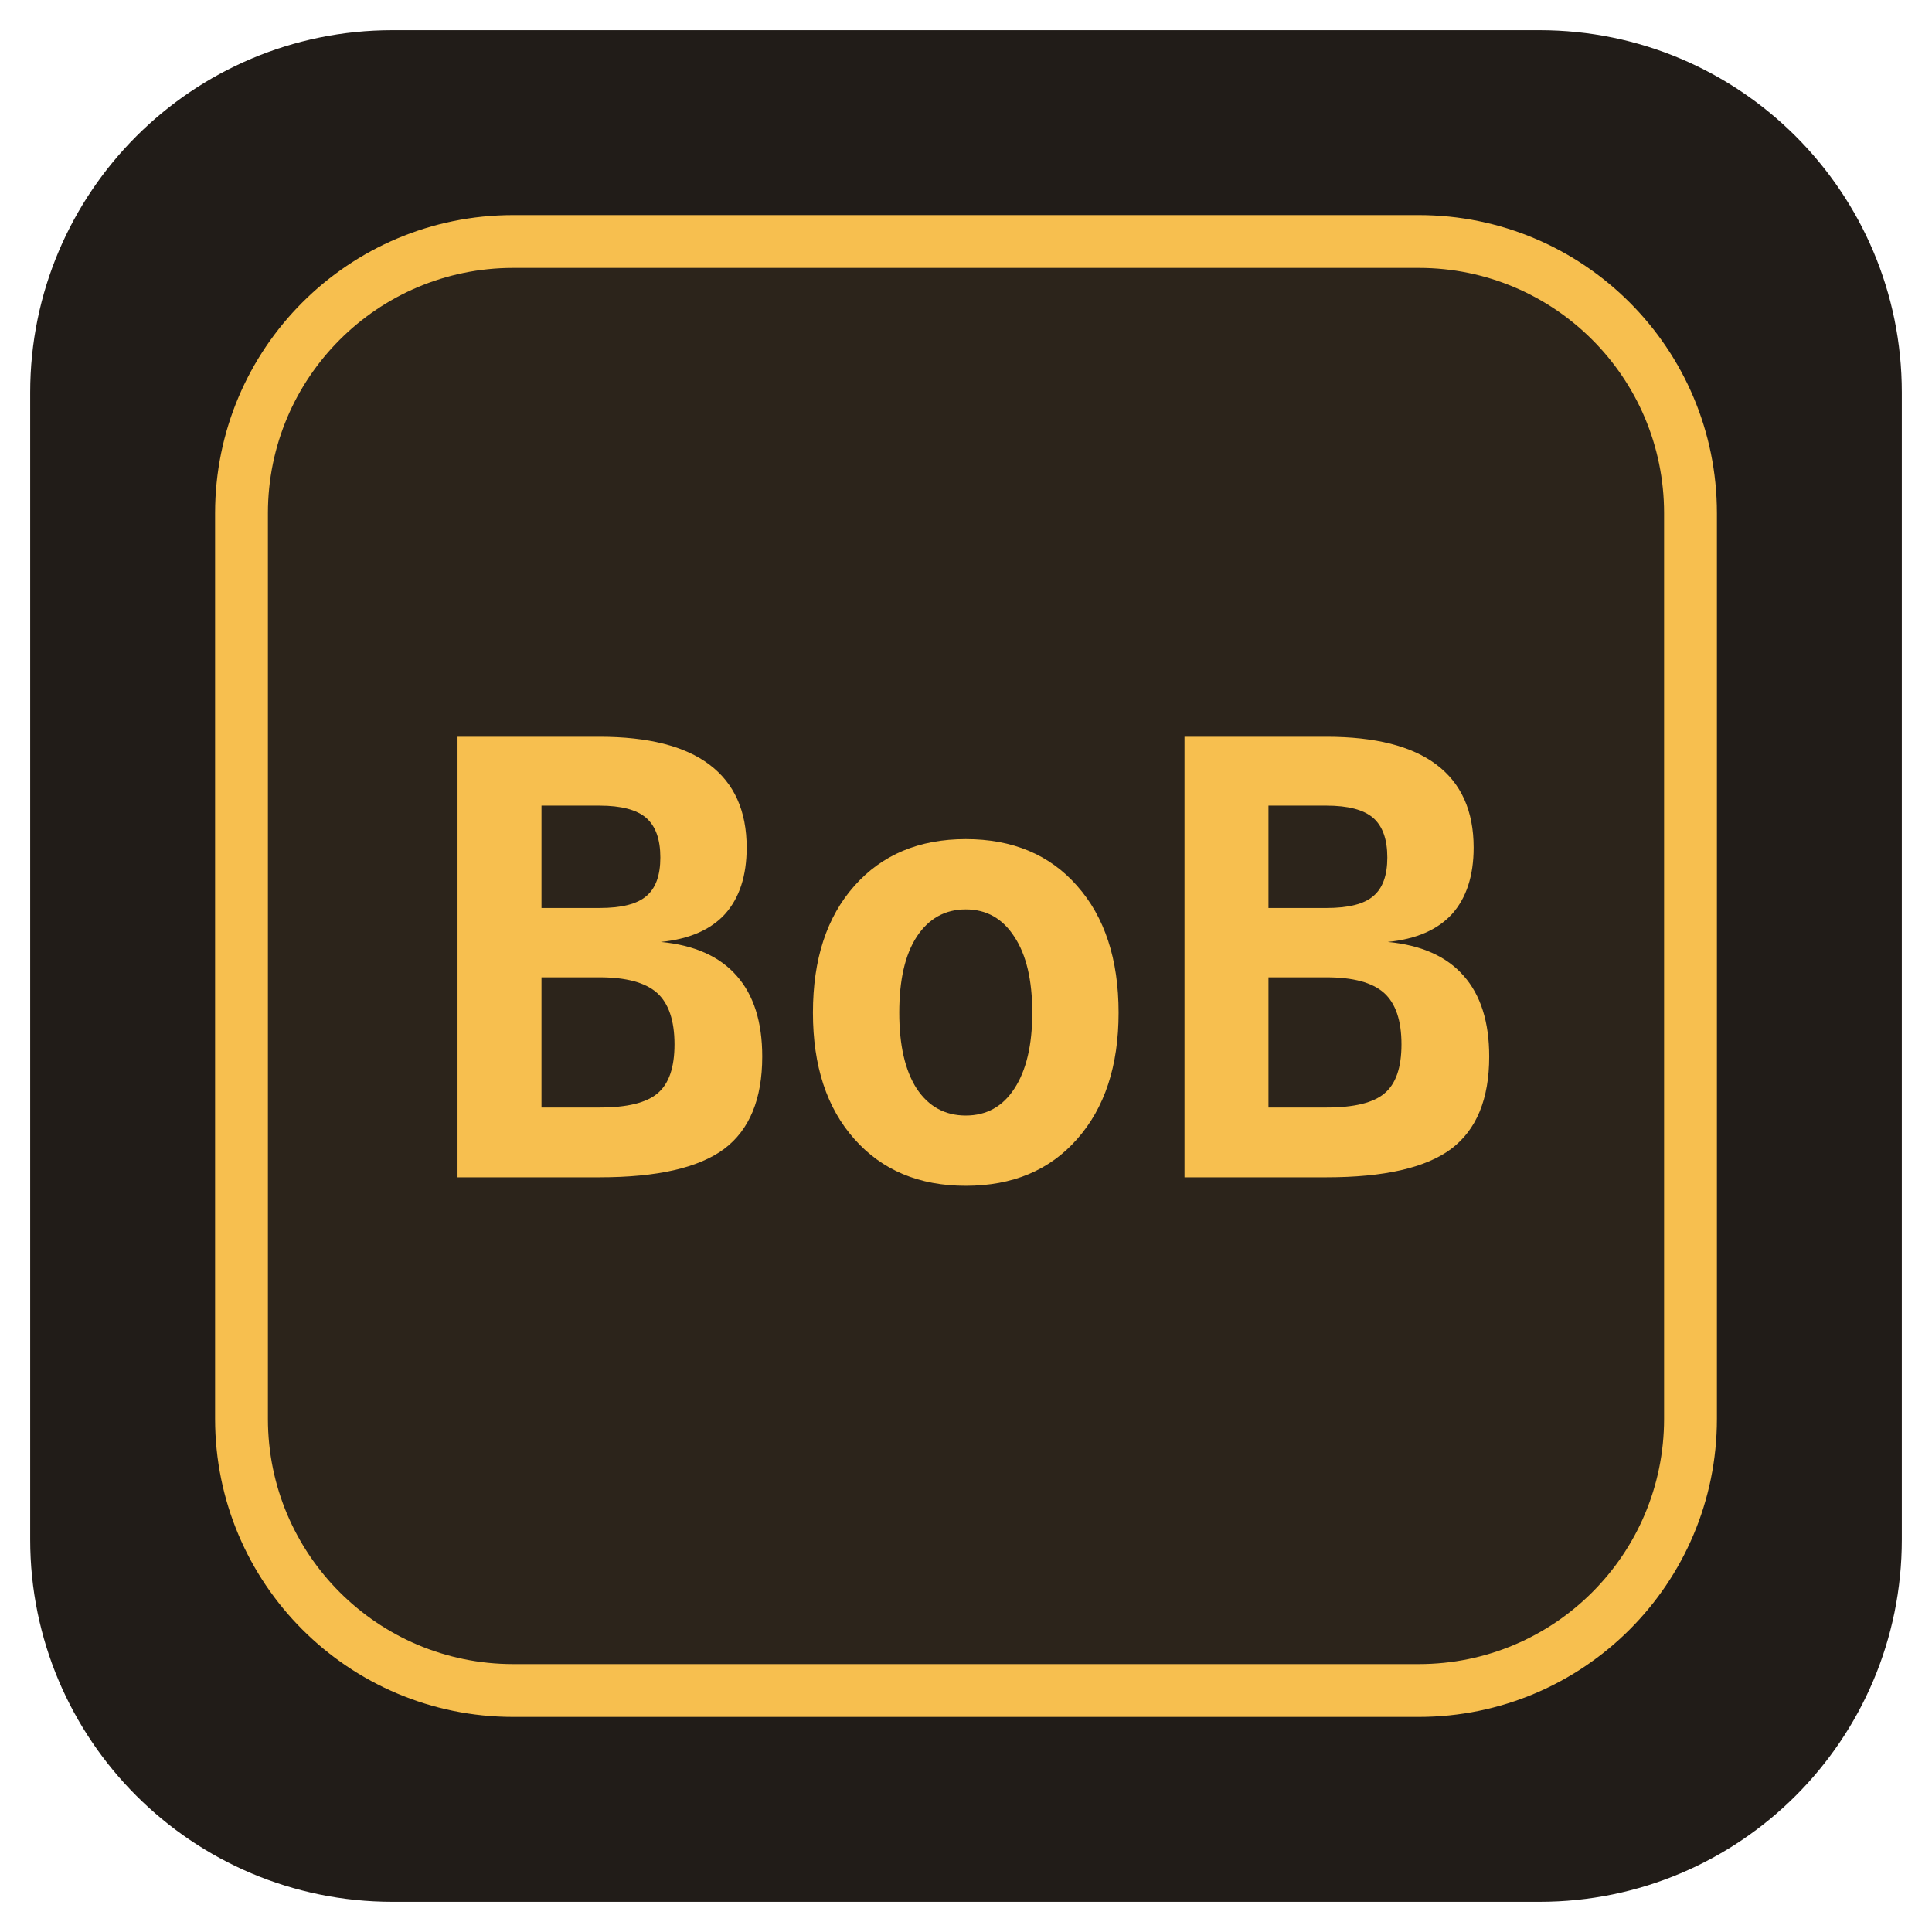
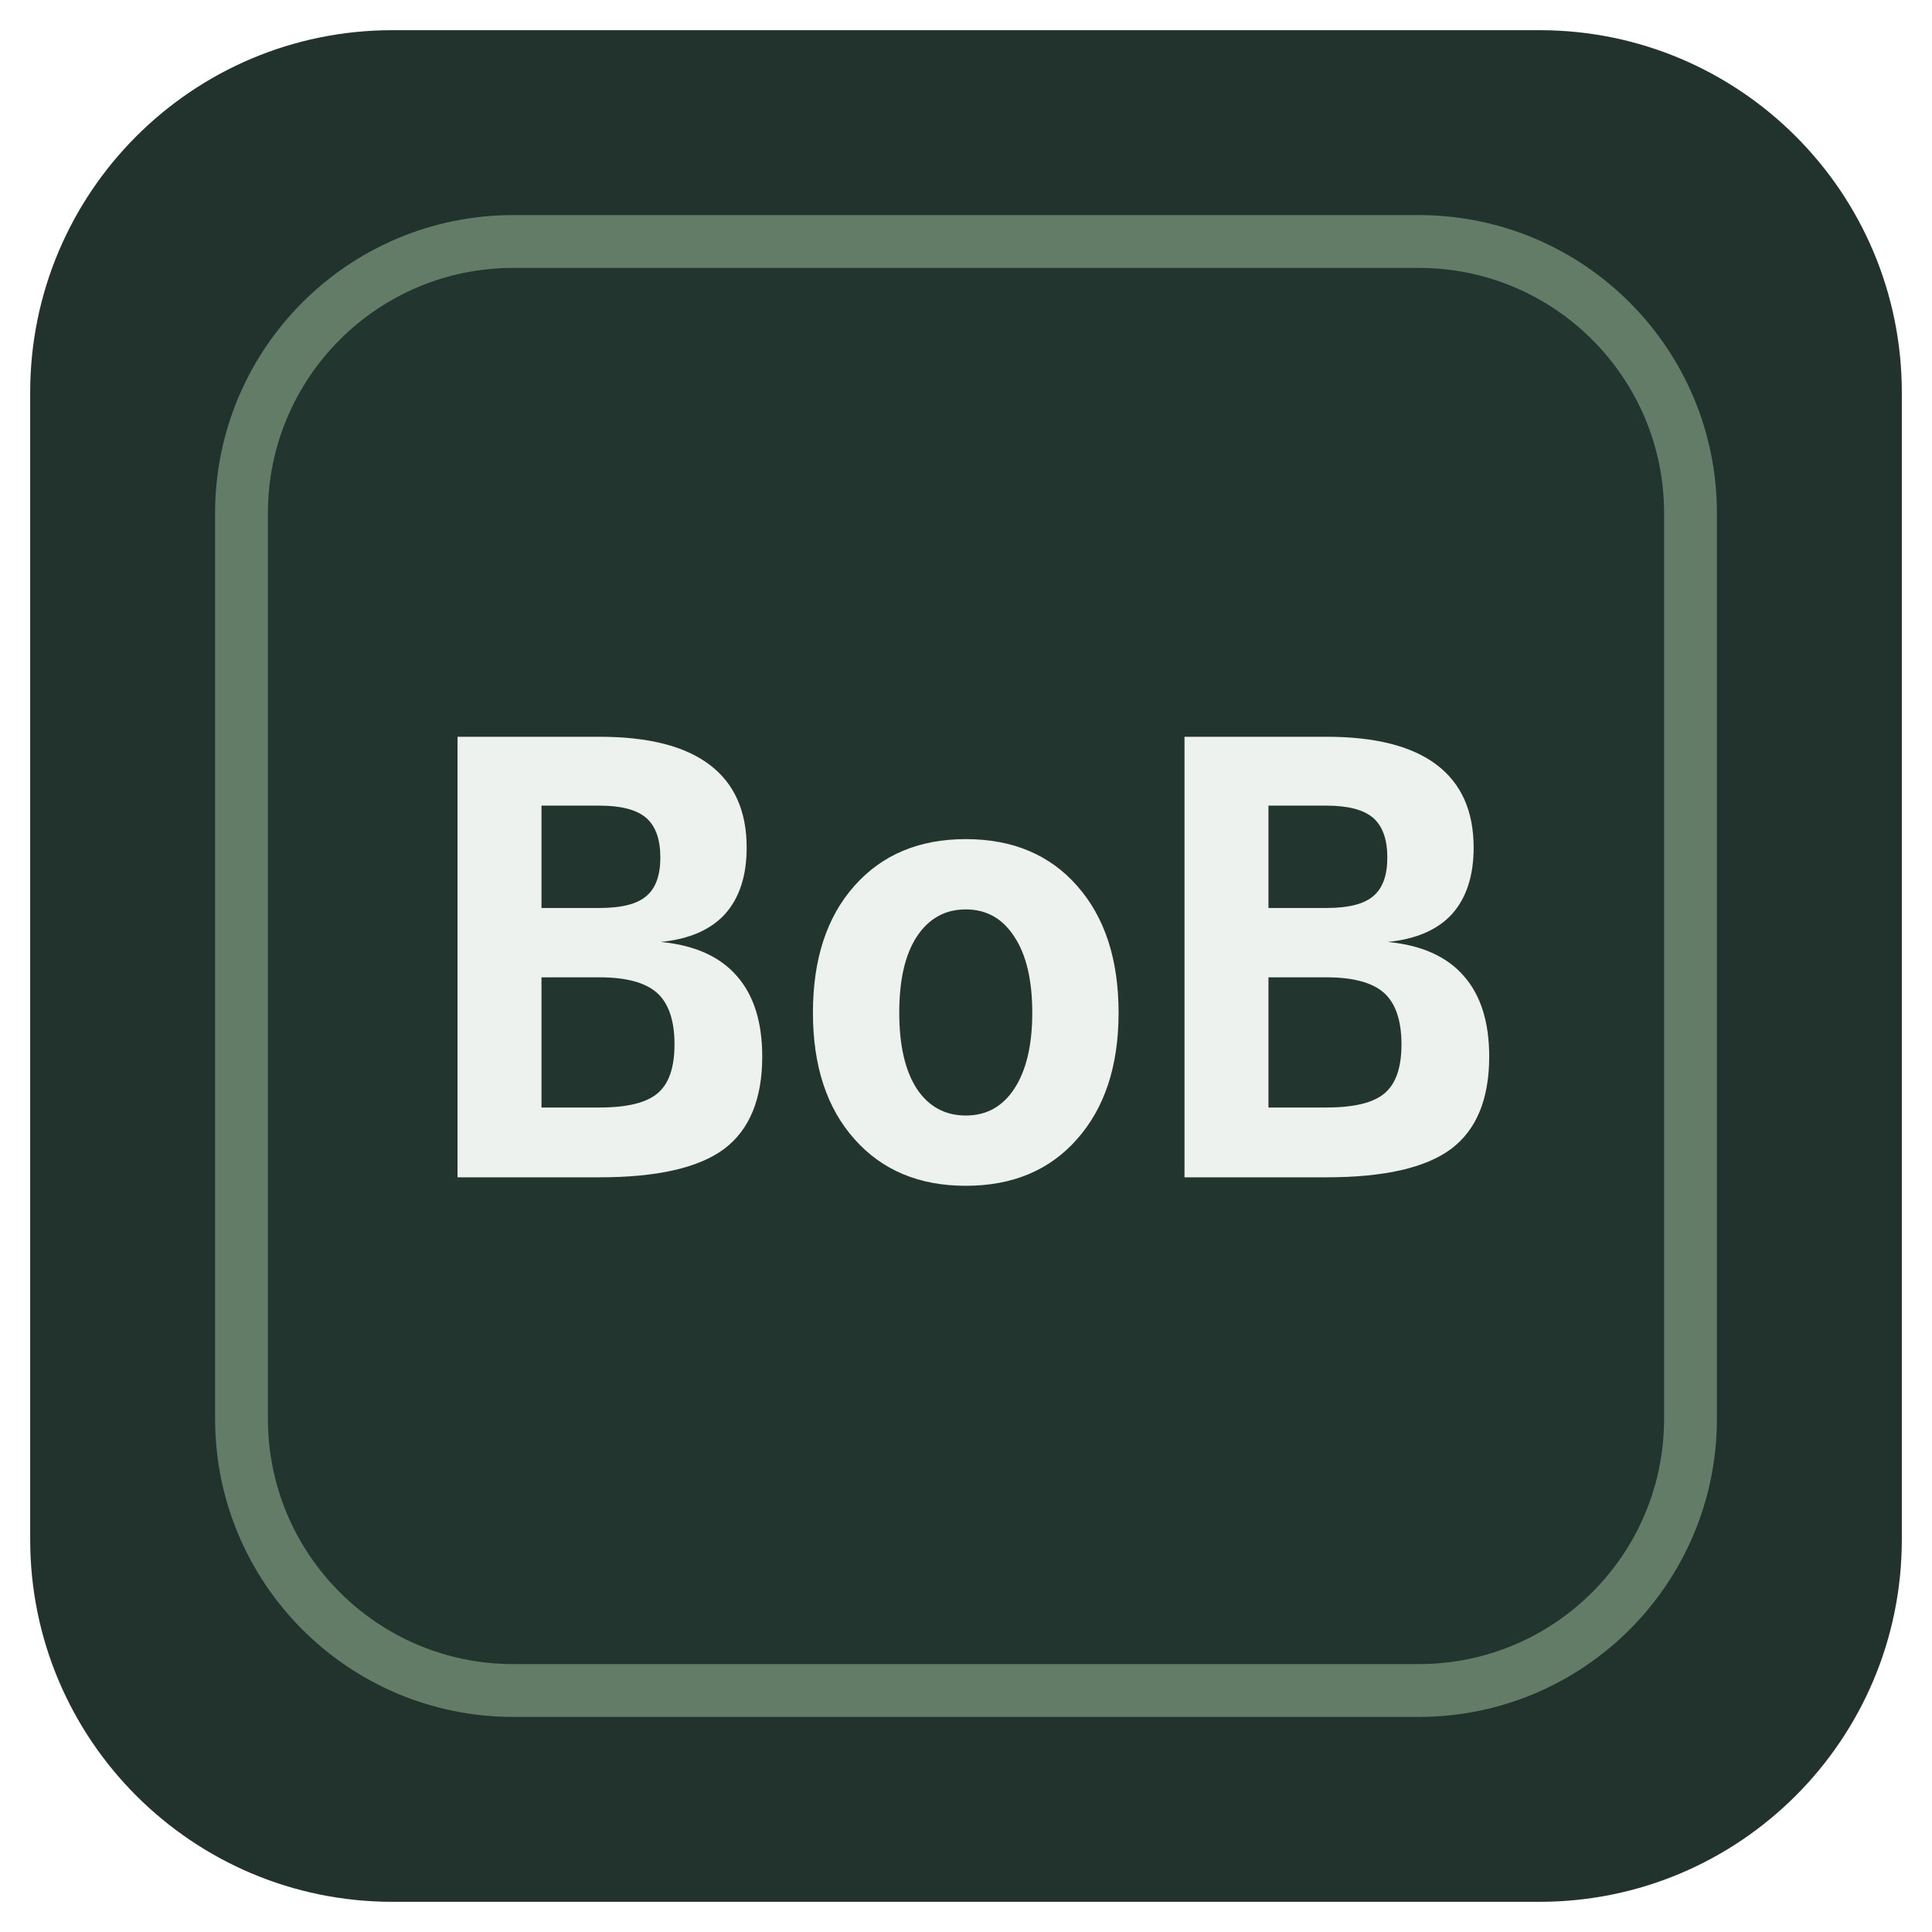
<svg xmlns="http://www.w3.org/2000/svg" viewBox="0 0 64 64" role="img" aria-label="BitOfBytes">
-   <rect x="1" y="1" width="62" height="62" rx="12" fill="#211c18" />
-   <rect x="8" y="8" width="48" height="48" rx="9" fill="#f7bf4f" fill-opacity="0.055" stroke="#f7bf4f" stroke-width="1.75" />
-   <text x="32" y="39" fill="#f7bf4f" font-family="IBM Plex Mono, SFMono-Regular, Menlo, Consolas, monospace" font-size="20" font-weight="700" text-anchor="middle">BoB</text>
+   <rect x="1" y="1" width="62" height="62" rx="12" fill="#22332d" />
+   <rect x="8" y="8" width="48" height="48" rx="9" fill="#306557" fill-opacity="0.055" stroke="#627c68" stroke-width="1.75" />
+   <text x="32" y="39" fill="#eef2ee" font-family="IBM Plex Mono, SFMono-Regular, Menlo, Consolas, monospace" font-size="20" font-weight="700" text-anchor="middle">BoB</text>
</svg>
